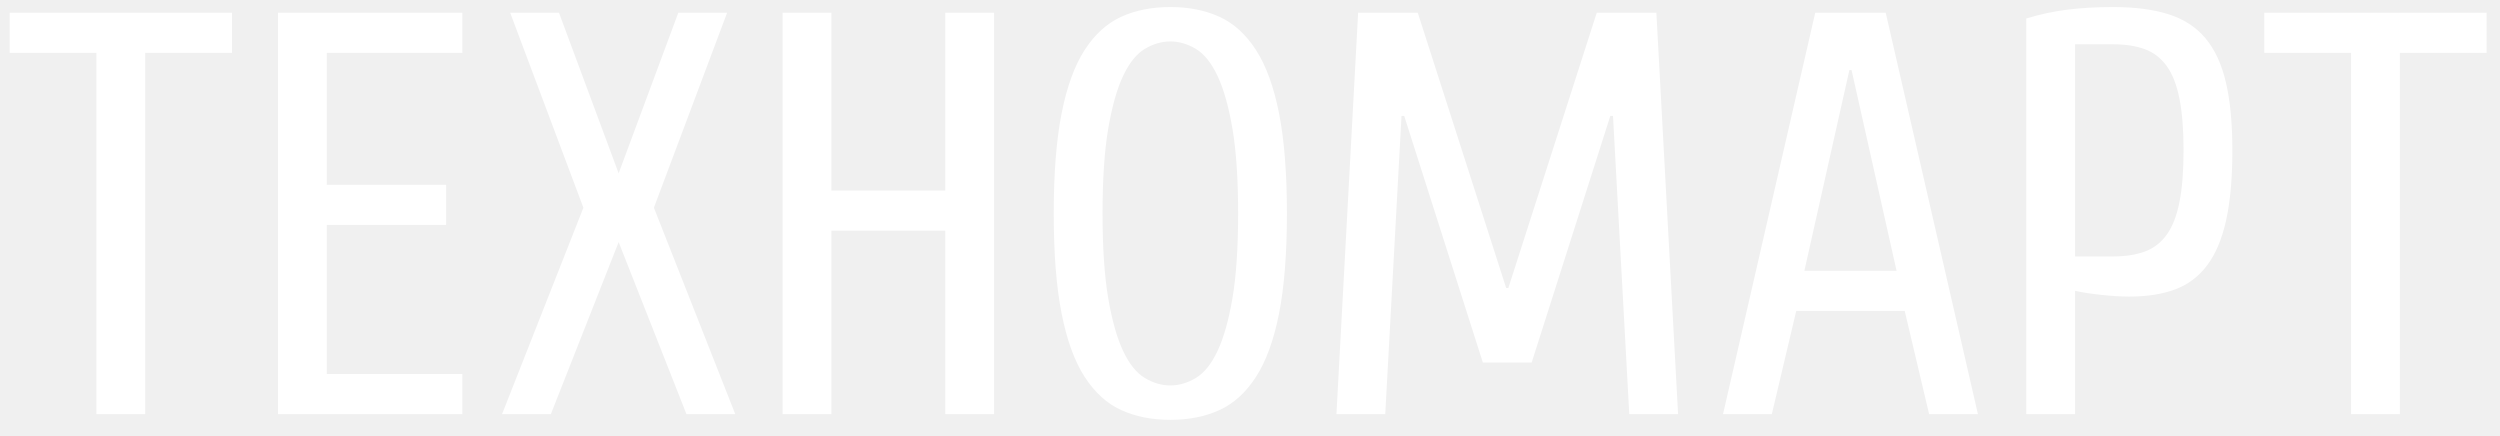
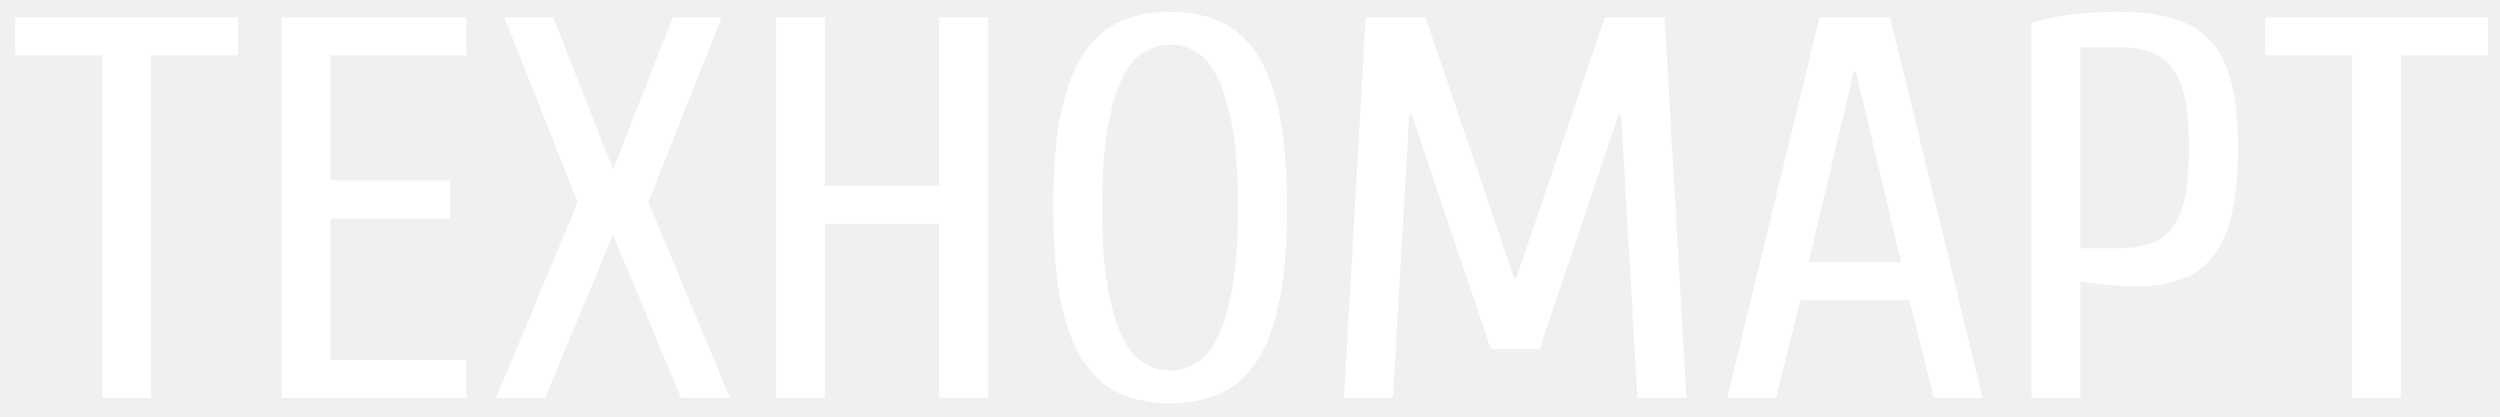
- <svg xmlns="http://www.w3.org/2000/svg" width="109px" height="19px">
-   <path fill-rule="evenodd" fill="rgb(255, 255, 255)" d="M104.634,2.306 L104.634,18.055 L102.506,18.055 L102.506,2.306 L98.723,2.306 L98.723,0.556 L108.417,0.556 L108.417,2.306 L104.634,2.306 ZM96.231,11.568 C95.861,12.060 95.396,12.410 94.836,12.618 C94.277,12.827 93.610,12.931 92.838,12.931 C92.476,12.931 92.066,12.906 91.609,12.856 C91.151,12.806 90.773,12.747 90.474,12.681 L90.474,18.055 L88.346,18.055 L88.346,0.806 C88.945,0.623 89.548,0.494 90.155,0.419 C90.761,0.344 91.420,0.307 92.129,0.307 C93.075,0.307 93.879,0.411 94.541,0.619 C95.203,0.828 95.738,1.173 96.148,1.656 C96.558,2.140 96.858,2.781 97.047,3.581 C97.236,4.381 97.331,5.373 97.331,6.556 C97.331,7.773 97.240,8.789 97.059,9.606 C96.877,10.423 96.602,11.077 96.231,11.568 ZM95.025,4.306 C94.907,3.706 94.722,3.231 94.470,2.881 C94.217,2.531 93.898,2.286 93.512,2.144 C93.126,2.002 92.665,1.931 92.129,1.931 L90.474,1.931 L90.474,11.181 L92.129,11.181 C92.665,11.181 93.126,11.110 93.512,10.968 C93.898,10.827 94.217,10.581 94.470,10.231 C94.722,9.881 94.907,9.406 95.025,8.806 C95.144,8.206 95.203,7.456 95.203,6.556 C95.203,5.656 95.144,4.906 95.025,4.306 ZM83.045,13.556 L78.316,13.556 L77.252,18.055 L75.124,18.055 L79.144,0.556 L82.217,0.556 L86.237,18.055 L84.109,18.055 L83.045,13.556 ZM80.728,3.056 L80.633,3.056 L78.671,11.806 L82.690,11.806 L80.728,3.056 ZM70.327,5.056 L70.209,5.056 L66.781,15.805 L64.652,15.805 L61.224,5.056 L61.106,5.056 L60.397,18.055 L58.269,18.055 L59.214,0.556 L61.815,0.556 L65.669,12.556 L65.764,12.556 L69.618,0.556 L72.218,0.556 L73.164,18.055 L71.036,18.055 L70.327,5.056 ZM54.762,16.430 C54.321,17.114 53.789,17.597 53.166,17.880 C52.543,18.163 51.830,18.305 51.026,18.305 C50.222,18.305 49.509,18.163 48.886,17.880 C48.264,17.597 47.732,17.114 47.290,16.430 C46.849,15.747 46.514,14.827 46.286,13.668 C46.057,12.510 45.943,11.056 45.943,9.306 C45.943,7.556 46.057,6.102 46.286,4.944 C46.514,3.786 46.849,2.865 47.290,2.181 C47.732,1.498 48.264,1.015 48.886,0.731 C49.509,0.448 50.222,0.307 51.026,0.307 C51.830,0.307 52.543,0.448 53.166,0.731 C53.789,1.015 54.321,1.498 54.762,2.181 C55.203,2.865 55.538,3.786 55.767,4.944 C55.995,6.102 56.110,7.556 56.110,9.306 C56.110,11.056 55.995,12.510 55.767,13.668 C55.538,14.827 55.203,15.747 54.762,16.430 ZM53.734,5.606 C53.568,4.640 53.351,3.873 53.083,3.306 C52.815,2.740 52.500,2.348 52.138,2.131 C51.775,1.915 51.405,1.807 51.026,1.807 C50.648,1.807 50.278,1.915 49.915,2.131 C49.552,2.348 49.237,2.740 48.969,3.306 C48.701,3.873 48.485,4.640 48.319,5.606 C48.154,6.573 48.071,7.806 48.071,9.306 C48.071,10.806 48.154,12.039 48.319,13.006 C48.485,13.972 48.701,14.739 48.969,15.305 C49.237,15.872 49.552,16.264 49.915,16.480 C50.278,16.697 50.648,16.805 51.026,16.805 C51.405,16.805 51.775,16.697 52.138,16.480 C52.500,16.264 52.815,15.872 53.083,15.305 C53.351,14.739 53.568,13.972 53.734,13.006 C53.899,12.039 53.982,10.806 53.982,9.306 C53.982,7.806 53.899,6.573 53.734,5.606 ZM41.214,10.056 L36.249,10.056 L36.249,18.055 L34.121,18.055 L34.121,0.556 L36.249,0.556 L36.249,8.306 L41.214,8.306 L41.214,0.556 L43.342,0.556 L43.342,18.055 L41.214,18.055 L41.214,10.056 ZM29.929,18.055 L26.973,10.556 L24.018,18.055 L21.890,18.055 L25.436,9.056 L22.244,0.556 L24.372,0.556 L26.973,7.556 L29.574,0.556 L31.702,0.556 L28.510,9.056 L32.057,18.055 L29.929,18.055 ZM12.120,0.556 L20.159,0.556 L20.159,2.306 L14.248,2.306 L14.248,8.056 L19.450,8.056 L19.450,9.806 L14.248,9.806 L14.248,16.305 L20.159,16.305 L20.159,18.055 L12.120,18.055 L12.120,0.556 ZM6.332,18.055 L4.204,18.055 L4.204,2.306 L0.421,2.306 L0.421,0.556 L10.115,0.556 L10.115,2.306 L6.332,2.306 L6.332,18.055 Z" />
+ <svg xmlns="http://www.w3.org/2000/svg" width="138" height="23">
+   <path fill="#FFF" fill-rule="evenodd" d="M132.538 3.057v18.9h-2.7v-18.9h-4.8v-2.1h12.3v2.1h-4.8zm-10.395 11.115c-.47.59-1.06 1.01-1.77 1.26s-1.555.375-2.535.375c-.46 0-.98-.03-1.56-.09-.58-.06-1.06-.13-1.44-.21v6.45h-2.7v-20.7c.76-.22 1.525-.375 2.295-.465.77-.09 1.605-.135 2.505-.135 1.2 0 2.22.125 3.06.375.84.25 1.52.665 2.04 1.245.52.58.9 1.35 1.14 2.31.24.96.36 2.15.36 3.57 0 1.46-.115 2.68-.345 3.66-.23.98-.58 1.765-1.05 2.355zm-1.53-8.715c-.15-.72-.385-1.29-.705-1.71a2.55 2.55 0 0 0-1.215-.885c-.49-.17-1.075-.255-1.755-.255h-2.1v11.1h2.1c.68 0 1.265-.085 1.755-.255a2.55 2.55 0 0 0 1.215-.885c.32-.42.555-.99.705-1.71.15-.72.225-1.62.225-2.7s-.075-1.98-.225-2.7zm-15.225 11.1h-6l-1.35 5.4h-2.7l5.1-21h3.9l5.1 21h-2.7l-1.35-5.4zm-2.94-12.6h-.12l-2.49 10.5h5.1l-2.49-10.5zm-12.96 2.4h-.149l-4.351 12.9h-2.699l-4.351-12.9h-.15l-.9 15.6h-2.7l1.2-21h3.3l4.89 14.4h.12l4.89-14.4h3.301l1.199 21h-2.7l-.9-15.6zm-20.16 13.65c-.56.82-1.235 1.4-2.024 1.74-.791.34-1.696.51-2.716.51-1.019 0-1.925-.17-2.715-.51-.79-.34-1.465-.92-2.025-1.74-.56-.82-.985-1.925-1.275-3.315-.29-1.39-.435-3.135-.435-5.235 0-2.1.145-3.845.435-5.235.29-1.39.715-2.495 1.275-3.315.56-.82 1.235-1.4 2.025-1.74.79-.34 1.696-.51 2.715-.51 1.02 0 1.925.17 2.716.51.789.34 1.464.92 2.024 1.74s.985 1.925 1.275 3.315c.29 1.39.436 3.135.436 5.235 0 2.1-.146 3.845-.436 5.235-.29 1.39-.715 2.495-1.275 3.315zm-1.304-12.99c-.211-1.16-.486-2.08-.826-2.76-.34-.68-.74-1.15-1.2-1.41-.46-.26-.93-.39-1.41-.39-.479 0-.95.13-1.409.39-.461.26-.861.73-1.201 1.41-.34.68-.614 1.6-.825 2.76-.21 1.16-.314 2.64-.314 4.44 0 1.8.104 3.28.314 4.44.211 1.16.485 2.08.825 2.76.34.68.74 1.15 1.201 1.41.459.26.93.39 1.409.39.48 0 .95-.13 1.41-.39.46-.26.86-.73 1.2-1.41.34-.68.615-1.6.826-2.76.21-1.16.314-2.64.314-4.44 0-1.8-.104-3.28-.314-4.44zm-16.185 5.34h-6.301v9.6h-2.699v-21h2.699v9.3h6.301v-9.3h2.699v21h-2.699v-9.6zm-14.25 9.6l-3.75-9-3.75 9h-2.7l4.5-10.8-4.05-10.2h2.7l3.3 8.4 3.3-8.4h2.7l-4.05 10.2 4.5 10.8h-2.7zm-22.05-21h10.2v2.1h-7.5v6.9h6.6v2.1h-6.6v7.8h7.5v2.1h-10.2v-21zm-7.2 21h-2.7v-18.9h-4.8v-2.1h12.3v2.1h-4.8v18.9z" />
</svg>
